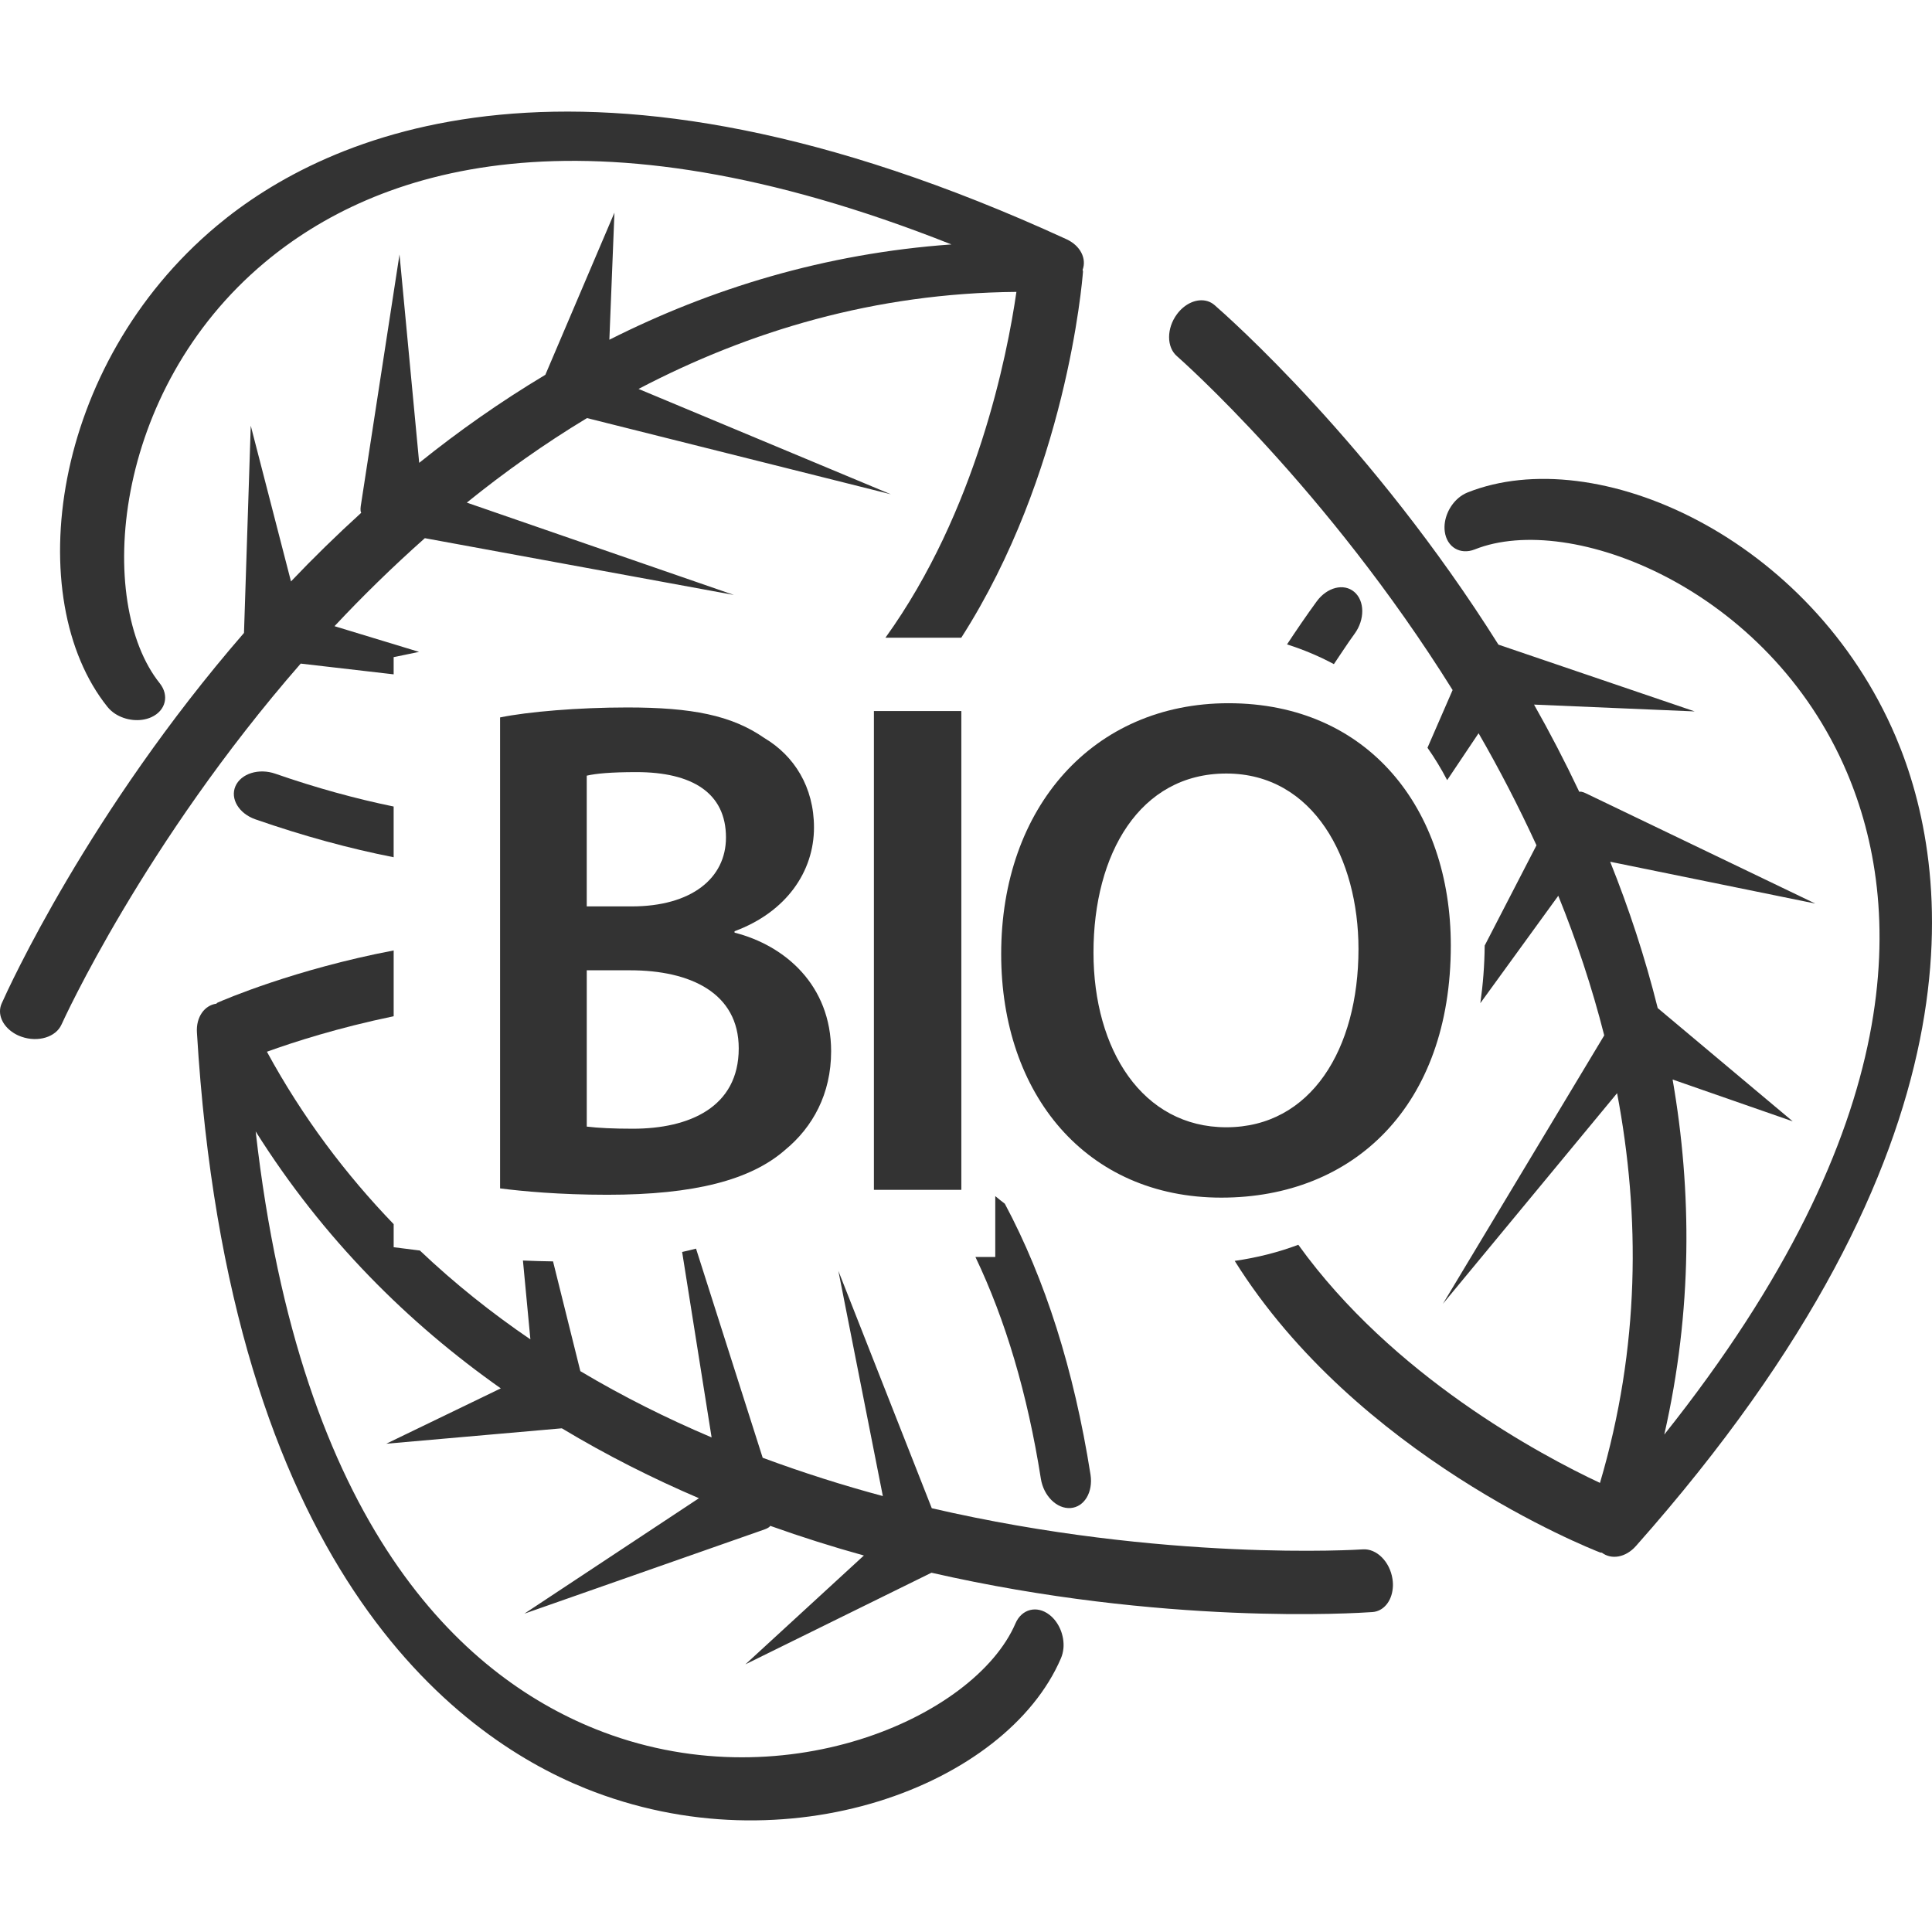
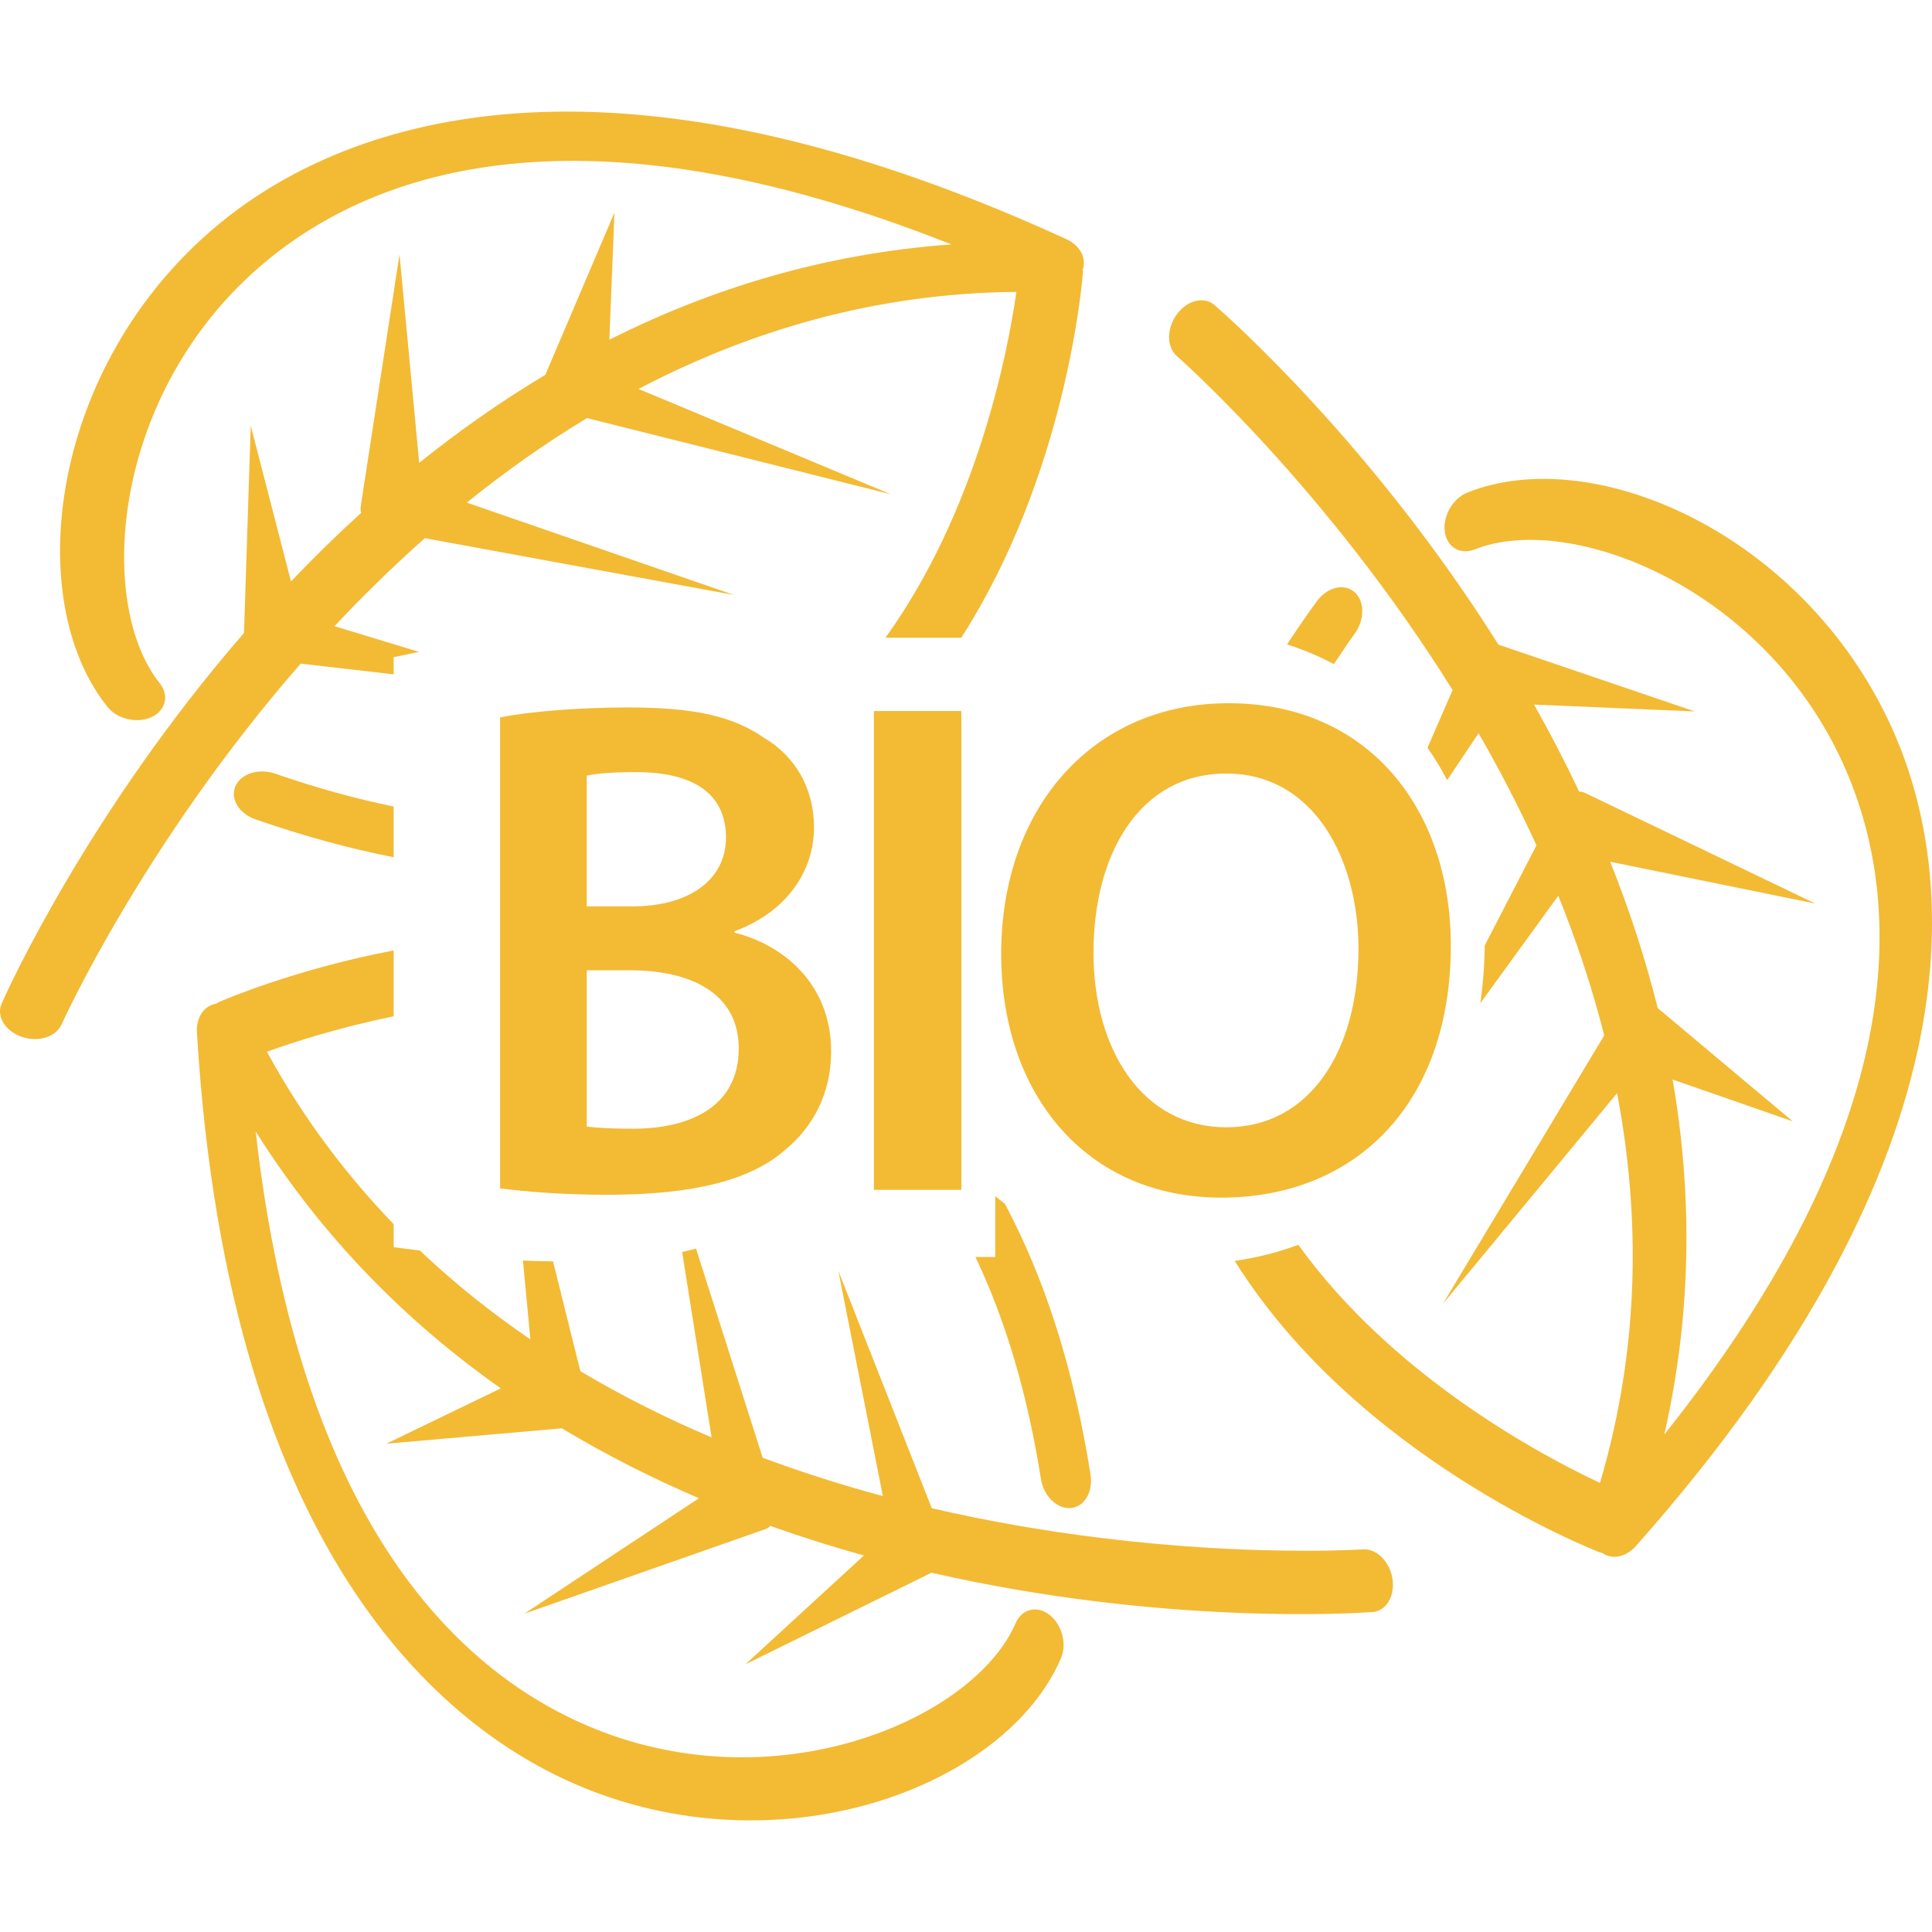
- <svg xmlns="http://www.w3.org/2000/svg" fill="#000000" version="1.1" id="Capa_1" width="800px" height="800px" viewBox="0 0 493 493" xml:space="preserve">
+ <svg xmlns="http://www.w3.org/2000/svg" fill="#f0a901" version="1.1" id="Capa_1" width="800px" height="800px" viewBox="0 0 493 493" xml:space="preserve">
  <g>
    <g style="opacity:0.8;">
      <path d="M106.939,166.347l-21.581-6.562c7.138-7.633,14.848-15.168,23.053-22.456l78.855,14.484l-68.149-23.558    c9.577-7.74,19.8-15.009,30.672-21.571l77.53,19.445l-64.377-26.882c28.205-14.776,60.354-24.47,96.422-24.761    c-2.329,16.178-10.193,56.002-33.424,88.248h19.35c26.753-41.74,30.842-90.469,31.066-93.447c0.01-0.147-0.079-0.292-0.098-0.429    c1.06-2.859-0.537-6.175-4.153-7.829C147.989,4.067,82.998,34.453,55.293,57.646c-42.515,35.596-49.91,95.185-27.881,122.719    c0.548,0.679,1.213,1.276,1.958,1.764c2.682,1.743,6.366,2.172,9.234,0.887c3.685-1.667,4.642-5.538,2.156-8.665    C24.358,153.86,28.39,99.74,67.542,66.975c28.038-23.461,80.785-42.046,175.239-4.602c-32.369,2.312-61.456,11.296-87.286,24.32    l1.295-32.432l-17.63,41.378c-11.446,6.854-22.181,14.415-32.191,22.47l-5.024-53.177l-9.892,64.229    c-0.058,0.385-0.077,0.821-0.04,1.232c0.012,0.164,0.122,0.301,0.159,0.462c-6.298,5.727-12.281,11.582-17.921,17.511    l-10.265-39.743l-1.725,52.885C22.629,207.214,2.149,252.174,0.43,256.053c-1.167,2.604,0.119,5.628,2.929,7.453    c0.625,0.42,1.342,0.774,2.116,1.041c4.231,1.493,8.795,0.098,10.224-3.118c0.42-0.929,21.056-46.292,61.034-92.095l23.718,2.742    v-4.392L106.939,166.347z" />
      <path d="M70.275,197.438c-4.219-1.477-8.774-0.046-10.193,3.174c-1.4,3.206,0.88,7.003,5.122,8.473    c12.172,4.23,23.935,7.441,35.246,9.663v-12.942C90.754,203.814,80.713,201.062,70.275,197.438z" />
      <path d="M345.663,161.714c2.642-3.612,2.595-8.387-0.079-10.667c-2.665-2.285-6.954-1.209-9.605,2.429    c-2.674,3.67-5.161,7.32-7.561,10.958c4.191,1.332,8.187,3.015,11.957,5.036C342.135,166.886,343.769,164.316,345.663,161.714z" />
      <path d="M374.464,125.675c-0.812,0.332-1.578,0.793-2.26,1.368c-2.449,2.051-3.938,5.458-3.537,8.568    c0.518,4.012,3.958,6.056,7.668,4.583c24.381-9.729,74.972,9.876,94.938,56.864c14.286,33.647,16.713,89.517-46.587,169.002    c7.206-31.652,7.071-62.091,2.124-90.593l30.653,10.674l-34.452-28.903c-3.234-12.949-7.347-25.417-12.135-37.342l52.337,10.671    l-58.577-28.149c-0.34-0.175-0.76-0.325-1.162-0.397c-0.158-0.037-0.326,0.03-0.489,0.017    c-3.641-7.691-7.505-15.122-11.537-22.243l41.005,1.741l-50.087-17.04c-32.198-51.221-69.255-83.881-72.452-86.654    c-2.156-1.874-5.433-1.524-7.99,0.63c-0.578,0.478-1.129,1.066-1.614,1.731c-2.651,3.603-2.651,8.382,0.019,10.685    c0.766,0.674,38.148,33.617,70.342,85.193l-6.412,14.729c1.839,2.613,3.519,5.372,5.021,8.263l8.018-11.966    c5.228,9.045,10.184,18.612,14.776,28.593l-13.217,25.587c-0.047,5.085-0.438,9.98-1.111,14.699l19.892-27.408    c4.62,11.409,8.597,23.305,11.724,35.626l-41.173,68.503l44.454-53.755c5.932,31.288,5.856,64.858-4.369,99.45    c-15.266-7.164-52.925-27.307-76.974-60.765c-5.087,1.913-10.511,3.29-16.232,4.111c31.083,49.695,90.065,73.18,93.248,74.407    c0.141,0.061,0.299,0.014,0.439,0.052c2.436,1.834,6.071,1.265,8.699-1.704c90.606-102.167,80.441-173.195,66.319-206.448    C462.074,137.021,407.212,112.619,374.464,125.675z" />
      <path d="M253.969,320.752h-5.062c7.647,16.031,13.271,34.854,16.696,56.579c0.696,4.406,4.089,7.752,7.599,7.481    c3.49-0.262,5.759-4.056,5.073-8.513c-4.238-26.883-11.603-49.9-21.865-69.134c-0.817-0.648-1.657-1.265-2.441-1.946V320.752z" />
      <path d="M181.585,366.793c-11.341-4.803-22.572-10.398-33.491-16.904l-6.973-28.012c-2.585-0.042-5.162-0.103-7.68-0.22    l1.902,20.12c-9.831-6.697-19.303-14.226-28.198-22.673l-6.69-0.845v-5.885c-12.2-12.667-23.203-27.195-32.345-43.997    c6.826-2.469,18.295-6.155,32.345-9.054v-16.795c-25.228,4.824-43.227,12.562-44.914,13.313c-0.147,0.056-0.224,0.2-0.343,0.279    c-3.008,0.416-5.19,3.384-4.947,7.342c8.177,136.335,65.584,179.36,99.08,192.876c51.424,20.76,107.481-0.784,121.388-33.169    c0.346-0.798,0.551-1.661,0.645-2.562c0.284-3.179-1.093-6.632-3.575-8.551c-3.192-2.478-7.07-1.483-8.652,2.171    c-10.361,24.114-60.003,46.031-107.334,26.929c-33.913-13.688-75.124-51.478-86.562-152.44    c17.284,27.47,38.905,48.906,62.548,65.562l-29.225,14.127l44.804-3.934c11.446,6.879,23.169,12.783,34.984,17.837l-44.552,29.464    l61.325-21.511c0.364-0.126,0.766-0.308,1.099-0.546c0.138-0.08,0.206-0.252,0.333-0.351c8.011,2.861,16.001,5.377,23.886,7.562    l-30.231,27.773l47.476-23.378c58.98,13.47,108.283,10.343,112.512,10.039c2.847-0.196,4.91-2.758,5.199-6.091    c0.089-0.741,0.047-1.54-0.074-2.365c-0.673-4.42-4.061-7.79-7.57-7.543c-1.018,0.075-50.759,3.221-109.987-10.496L213.93,324.29    l11.351,57.471c-10.088-2.703-20.36-5.961-30.663-9.773l-17.009-53.368c-1.167,0.294-2.322,0.598-3.544,0.85L181.585,366.793z" />
      <path d="M187.439,237.988v-0.361c13.21-4.889,20.271-15.227,20.271-26.467c0-10.328-5.05-18.313-12.673-22.838    c-8.324-5.796-18.479-7.796-34.982-7.796c-12.508,0-25.382,1.094-32.446,2.543v120.183c5.628,0.709,15.035,1.624,27.361,1.624    c22.318,0,36.627-3.804,45.343-11.421c7.068-5.801,11.77-14.313,11.77-25.197C212.08,251.399,200.309,241.253,187.439,237.988z     M149.728,197.931c2.343-0.543,6.16-0.907,12.683-0.907c14.144,0,22.841,5.267,22.841,16.68c0,10.331-8.697,17.59-24.11,17.59    h-11.418v-33.363H149.728z M161.507,288.022c-5.07,0-8.874-0.188-11.779-0.542v-39.885h11.054    c15.413,0,27.725,5.801,27.725,19.938C188.501,282.58,175.826,288.022,161.507,288.022z" />
      <rect x="223" y="181.44" width="22.309" height="122.179" />
      <path d="M313.479,179.445c-34.442,0-58.002,26.462-58.002,63.988c0,35.89,21.739,62.175,56.182,62.175    c33.734,0,58.554-23.377,58.554-64.354C370.212,206.448,349.187,179.445,313.479,179.445z M312.923,287.653    c-21.379,0-33.892-19.756-33.892-44.583c0-25.19,11.798-45.684,33.892-45.684c22.3,0,33.729,21.753,33.729,44.774    C346.652,267.72,334.518,287.653,312.923,287.653z" />
    </g>
  </g>
</svg>
